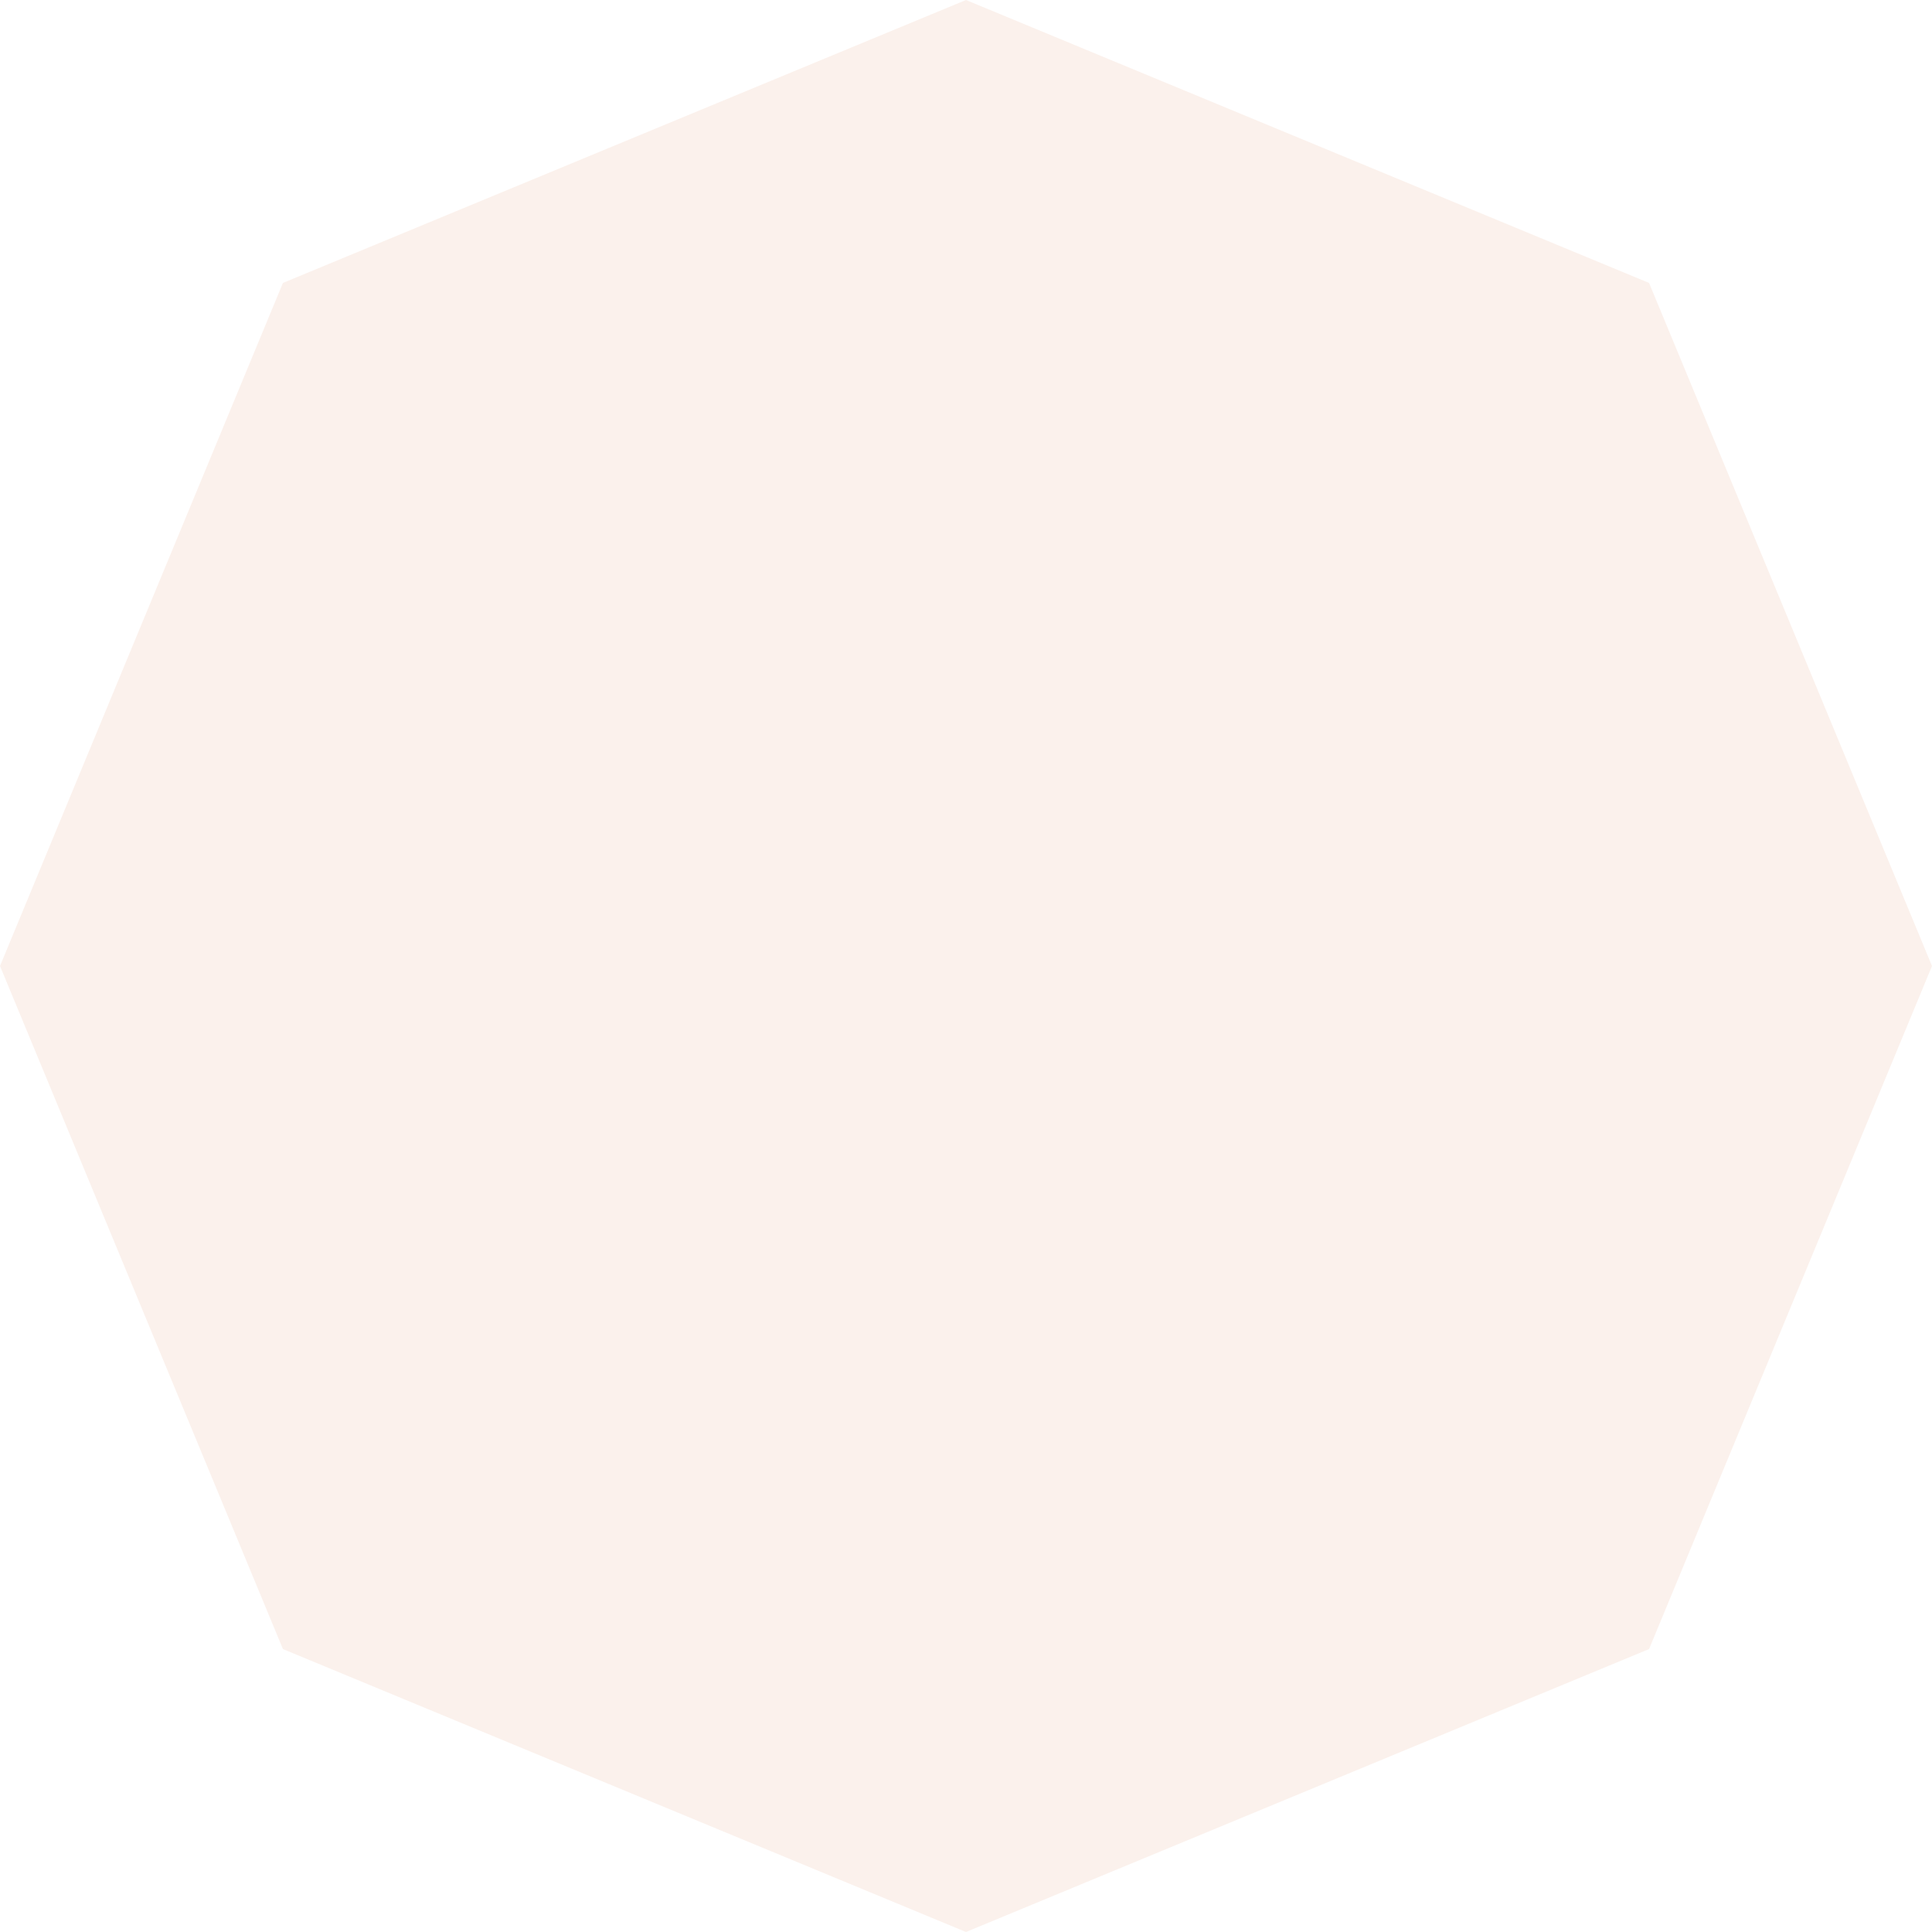
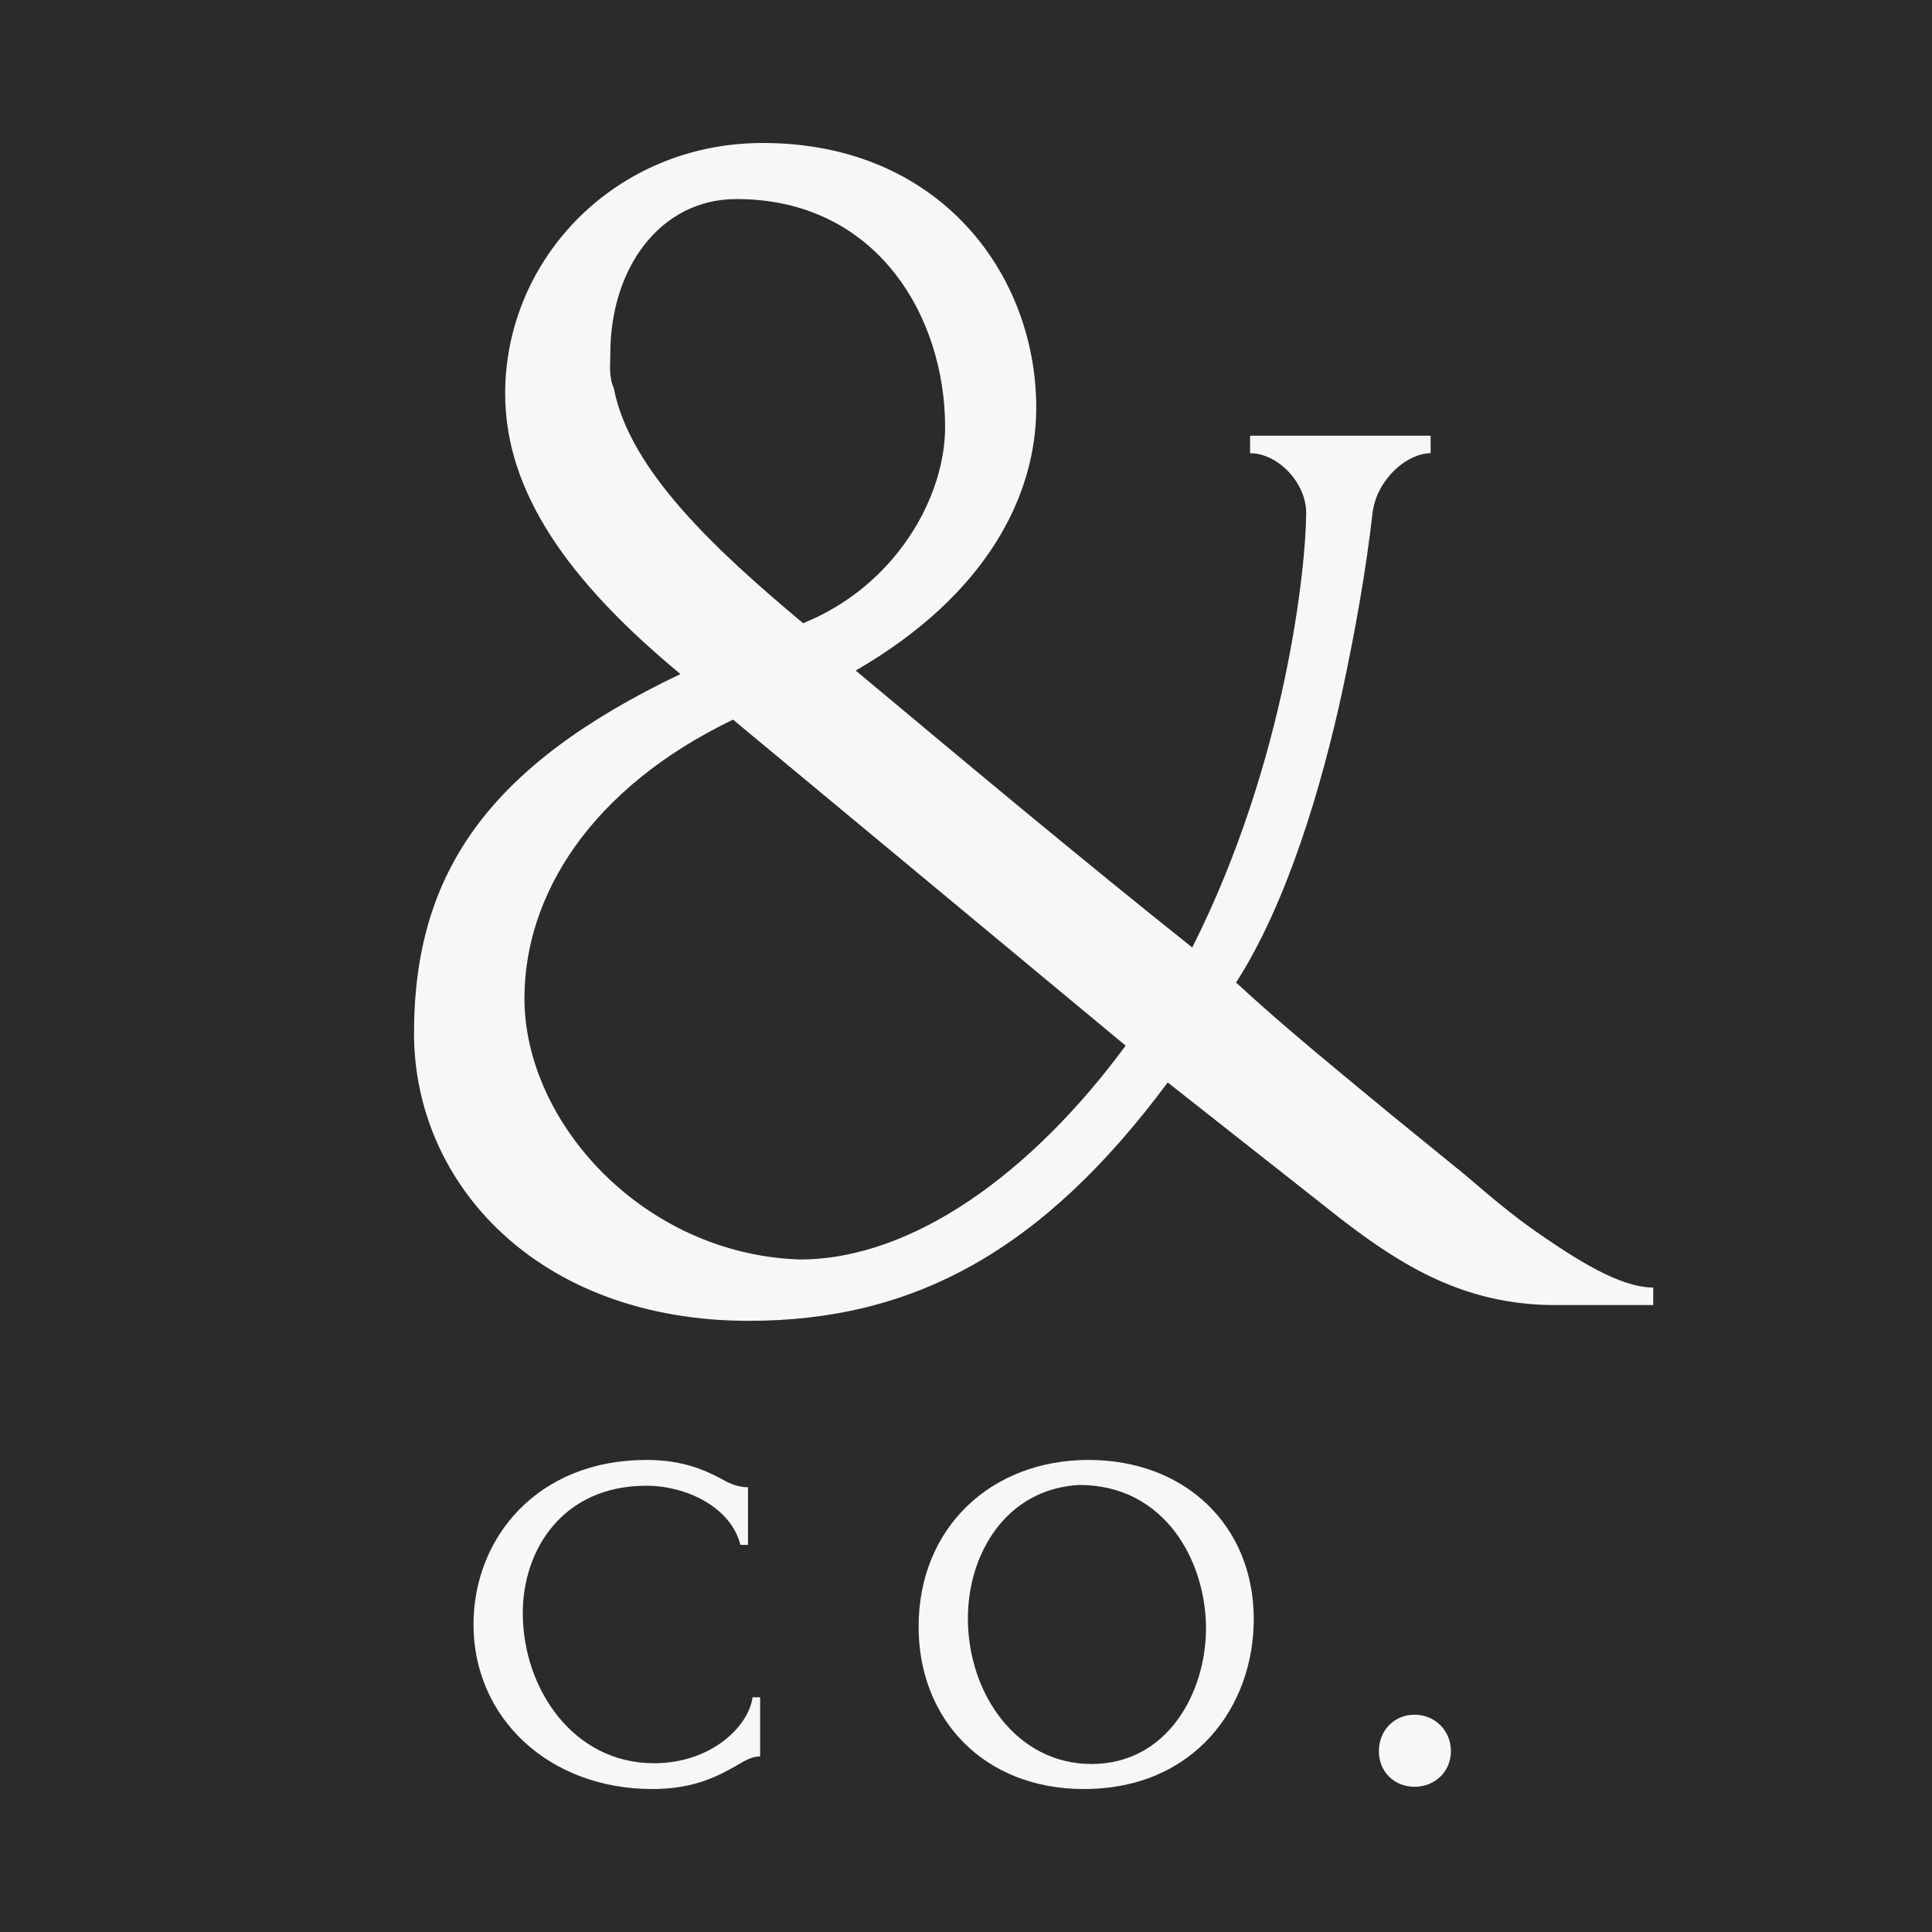
- <svg xmlns="http://www.w3.org/2000/svg" width="100%" height="100%" viewBox="0 0 263 263" version="1.1" xml:space="preserve" style="fill-rule:evenodd;clip-rule:evenodd;stroke-linejoin:round;stroke-miterlimit:1.414;">
-   <g transform="matrix(1,0,0,1,-737,-505)">
-     <path d="M868.5,505L961.485,543.515L1000,636.5L961.485,729.485L868.5,768L775.515,729.485L737,636.5L775.515,543.515L868.5,505Z" style="fill:rgb(251,241,236);" />
+ <svg xmlns="http://www.w3.org/2000/svg" width="100%" height="100%" viewBox="0 0 750 750" version="1.1" xml:space="preserve" style="fill-rule:evenodd;clip-rule:evenodd;stroke-linejoin:round;stroke-miterlimit:2;">
+   <rect x="0" y="0" width="750" height="750" style="fill:#2b2b2b;" />
+   <g>
+     <path d="M539.716,432.456c-19.733,-16.331 -41.506,-34.021 -59.877,-51.032c19.732,-30.619 33.34,-76.207 41.505,-114.311c4.763,-22.454 8.846,-44.907 11.567,-68.722c2.042,-12.928 13.609,-22.454 22.454,-22.454l0,-6.804l-70.083,0l0,6.804c10.887,0 21.773,11.567 21.773,23.134c0,19.732 -7.484,95.94 -44.227,168.745c-43.547,-34.702 -89.135,-72.805 -130.641,-107.507c51.712,-29.938 70.084,-68.722 70.084,-102.063c0,-51.712 -37.424,-102.743 -106.146,-102.743c-57.155,0 -100.022,44.907 -100.022,97.3c0,38.103 24.495,72.805 68.042,108.867c-74.166,35.382 -103.424,76.888 -103.424,139.486c0,58.516 48.31,111.589 129.961,111.589c63.279,0 113.63,-26.536 162.62,-92.537l67.362,53.073c23.815,18.371 48.31,33.34 83.011,33.34l38.104,0l0,-6.804c-12.928,0 -29.939,-10.887 -45.588,-21.773c-8.846,-6.124 -17.691,-13.609 -27.217,-21.774l-29.258,-23.814Zm-301.427,-281.695c-2.041,-4.763 -1.361,-8.845 -1.361,-13.608c0,-32.66 19.052,-59.877 48.991,-59.877c54.433,0 80.97,45.588 80.97,88.455c0,27.897 -19.732,61.918 -55.114,76.207c-33.341,-27.897 -67.362,-59.197 -73.486,-91.177Zm72.125,338.169c-60.558,-2.041 -106.826,-53.072 -106.826,-101.382c0,-40.145 25.856,-81.651 80.97,-108.187l152.414,126.558c-36.062,48.99 -82.331,83.011 -126.558,83.011Z" style="fill:#f7f7f7;fill-rule:nonzero;" />
  </g>
+   <path d="M295.081,658.88l-2.943,0c-1.472,11.186 -15.896,25.609 -38.267,25.609c-31.497,0 -50.924,-29.141 -50.924,-58.283c0,-24.726 15.601,-49.453 47.98,-49.453c15.013,0 32.674,7.948 36.501,22.961l2.943,0l0,-22.372c-3.532,0 -6.77,-1.177 -10.302,-3.238c-6.182,-3.238 -14.718,-7.359 -29.142,-7.359c-42.388,0 -67.114,30.319 -67.114,63.876c0,36.207 29.142,63.876 69.469,63.876c16.484,0 25.904,-5.298 32.674,-9.125c3.532,-2.06 5.887,-3.532 9.125,-3.532l0,-22.96Z" style="fill:#f7f7f7;fill-rule:nonzero;" />
+   <path d="M420.773,694.497c42.977,0 65.937,-32.085 65.937,-65.936c0,-36.206 -26.493,-61.816 -64.171,-61.816c-37.678,0 -65.937,26.198 -65.937,64.759c0,35.912 25.315,62.993 64.171,62.993Zm-1.766,-118.038c33.263,0 49.158,29.73 49.158,55.634c0,25.021 -15.012,52.691 -44.448,52.691c-29.142,0 -47.981,-27.376 -47.981,-56.518c0,-25.315 15.012,-50.335 43.271,-51.807Z" style="fill:#f7f7f7;fill-rule:nonzero;" />
+   <path d="M535.279,679.779c0,7.948 5.887,13.835 13.835,13.835c7.948,0 14.129,-5.887 14.129,-13.835c0,-7.947 -6.181,-14.129 -14.129,-14.129c-7.948,0 -13.835,6.182 -13.835,14.129Z" style="fill:#f7f7f7;fill-rule:nonzero;" />
</svg>
